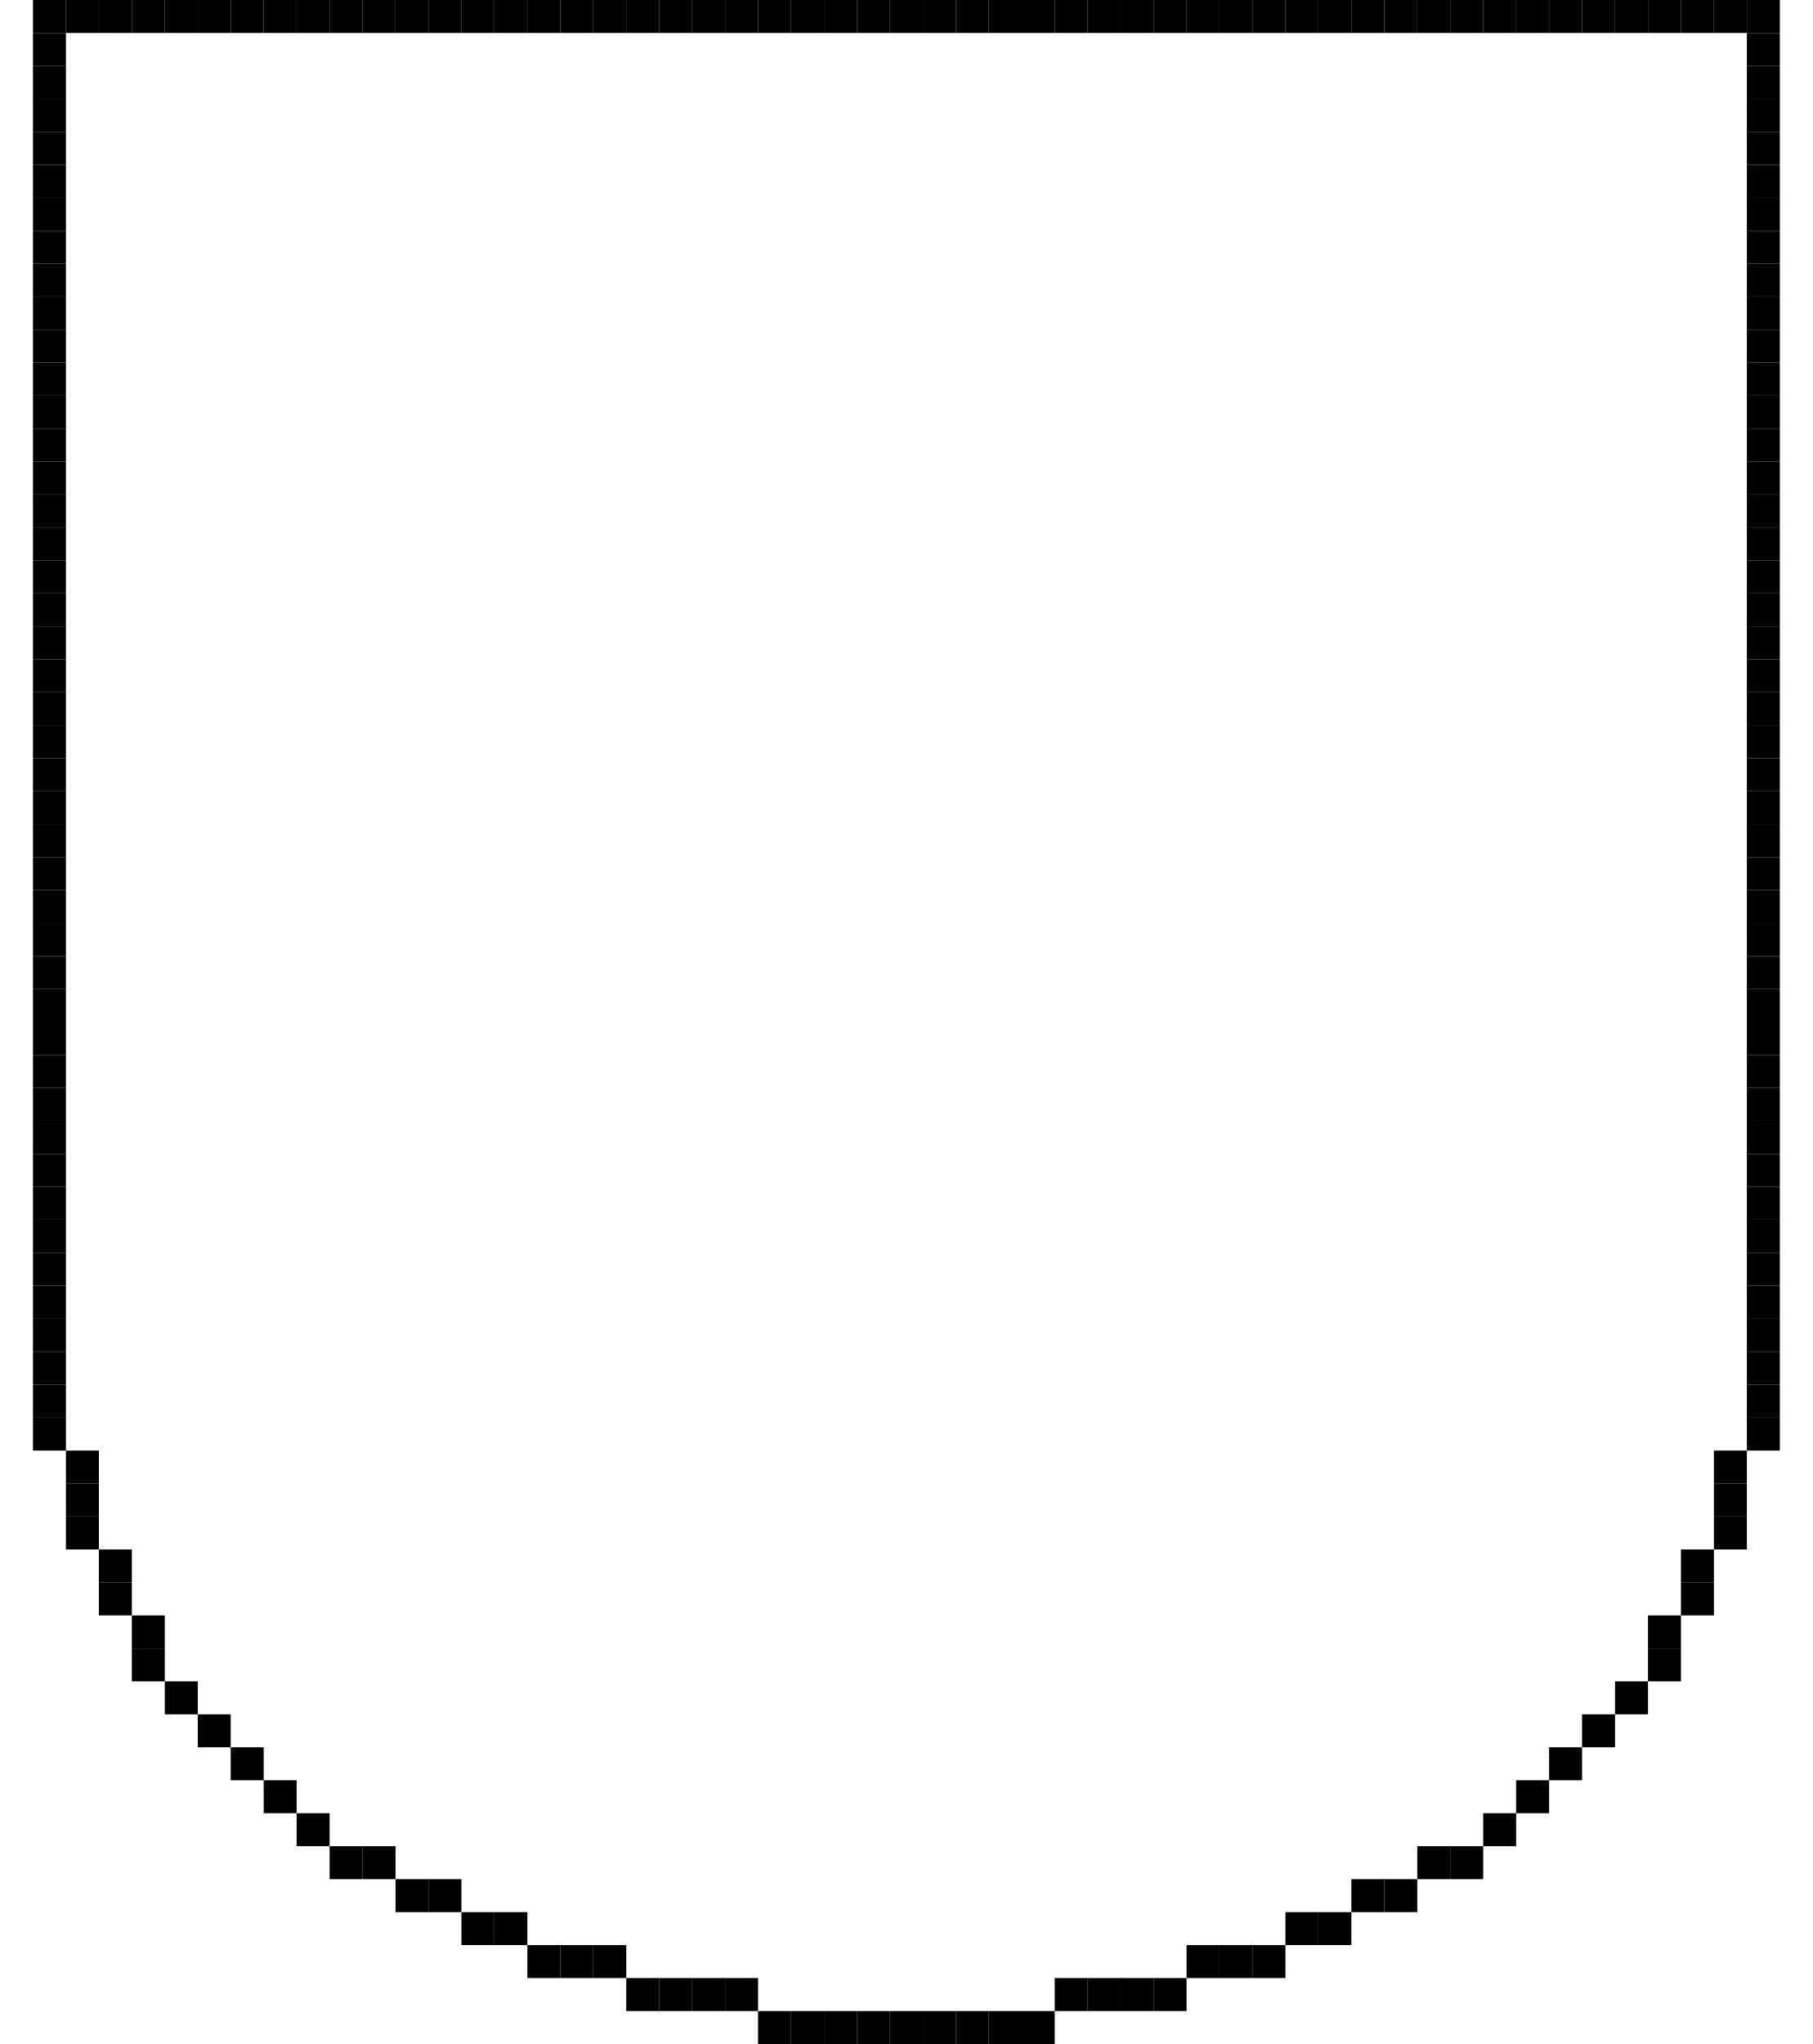
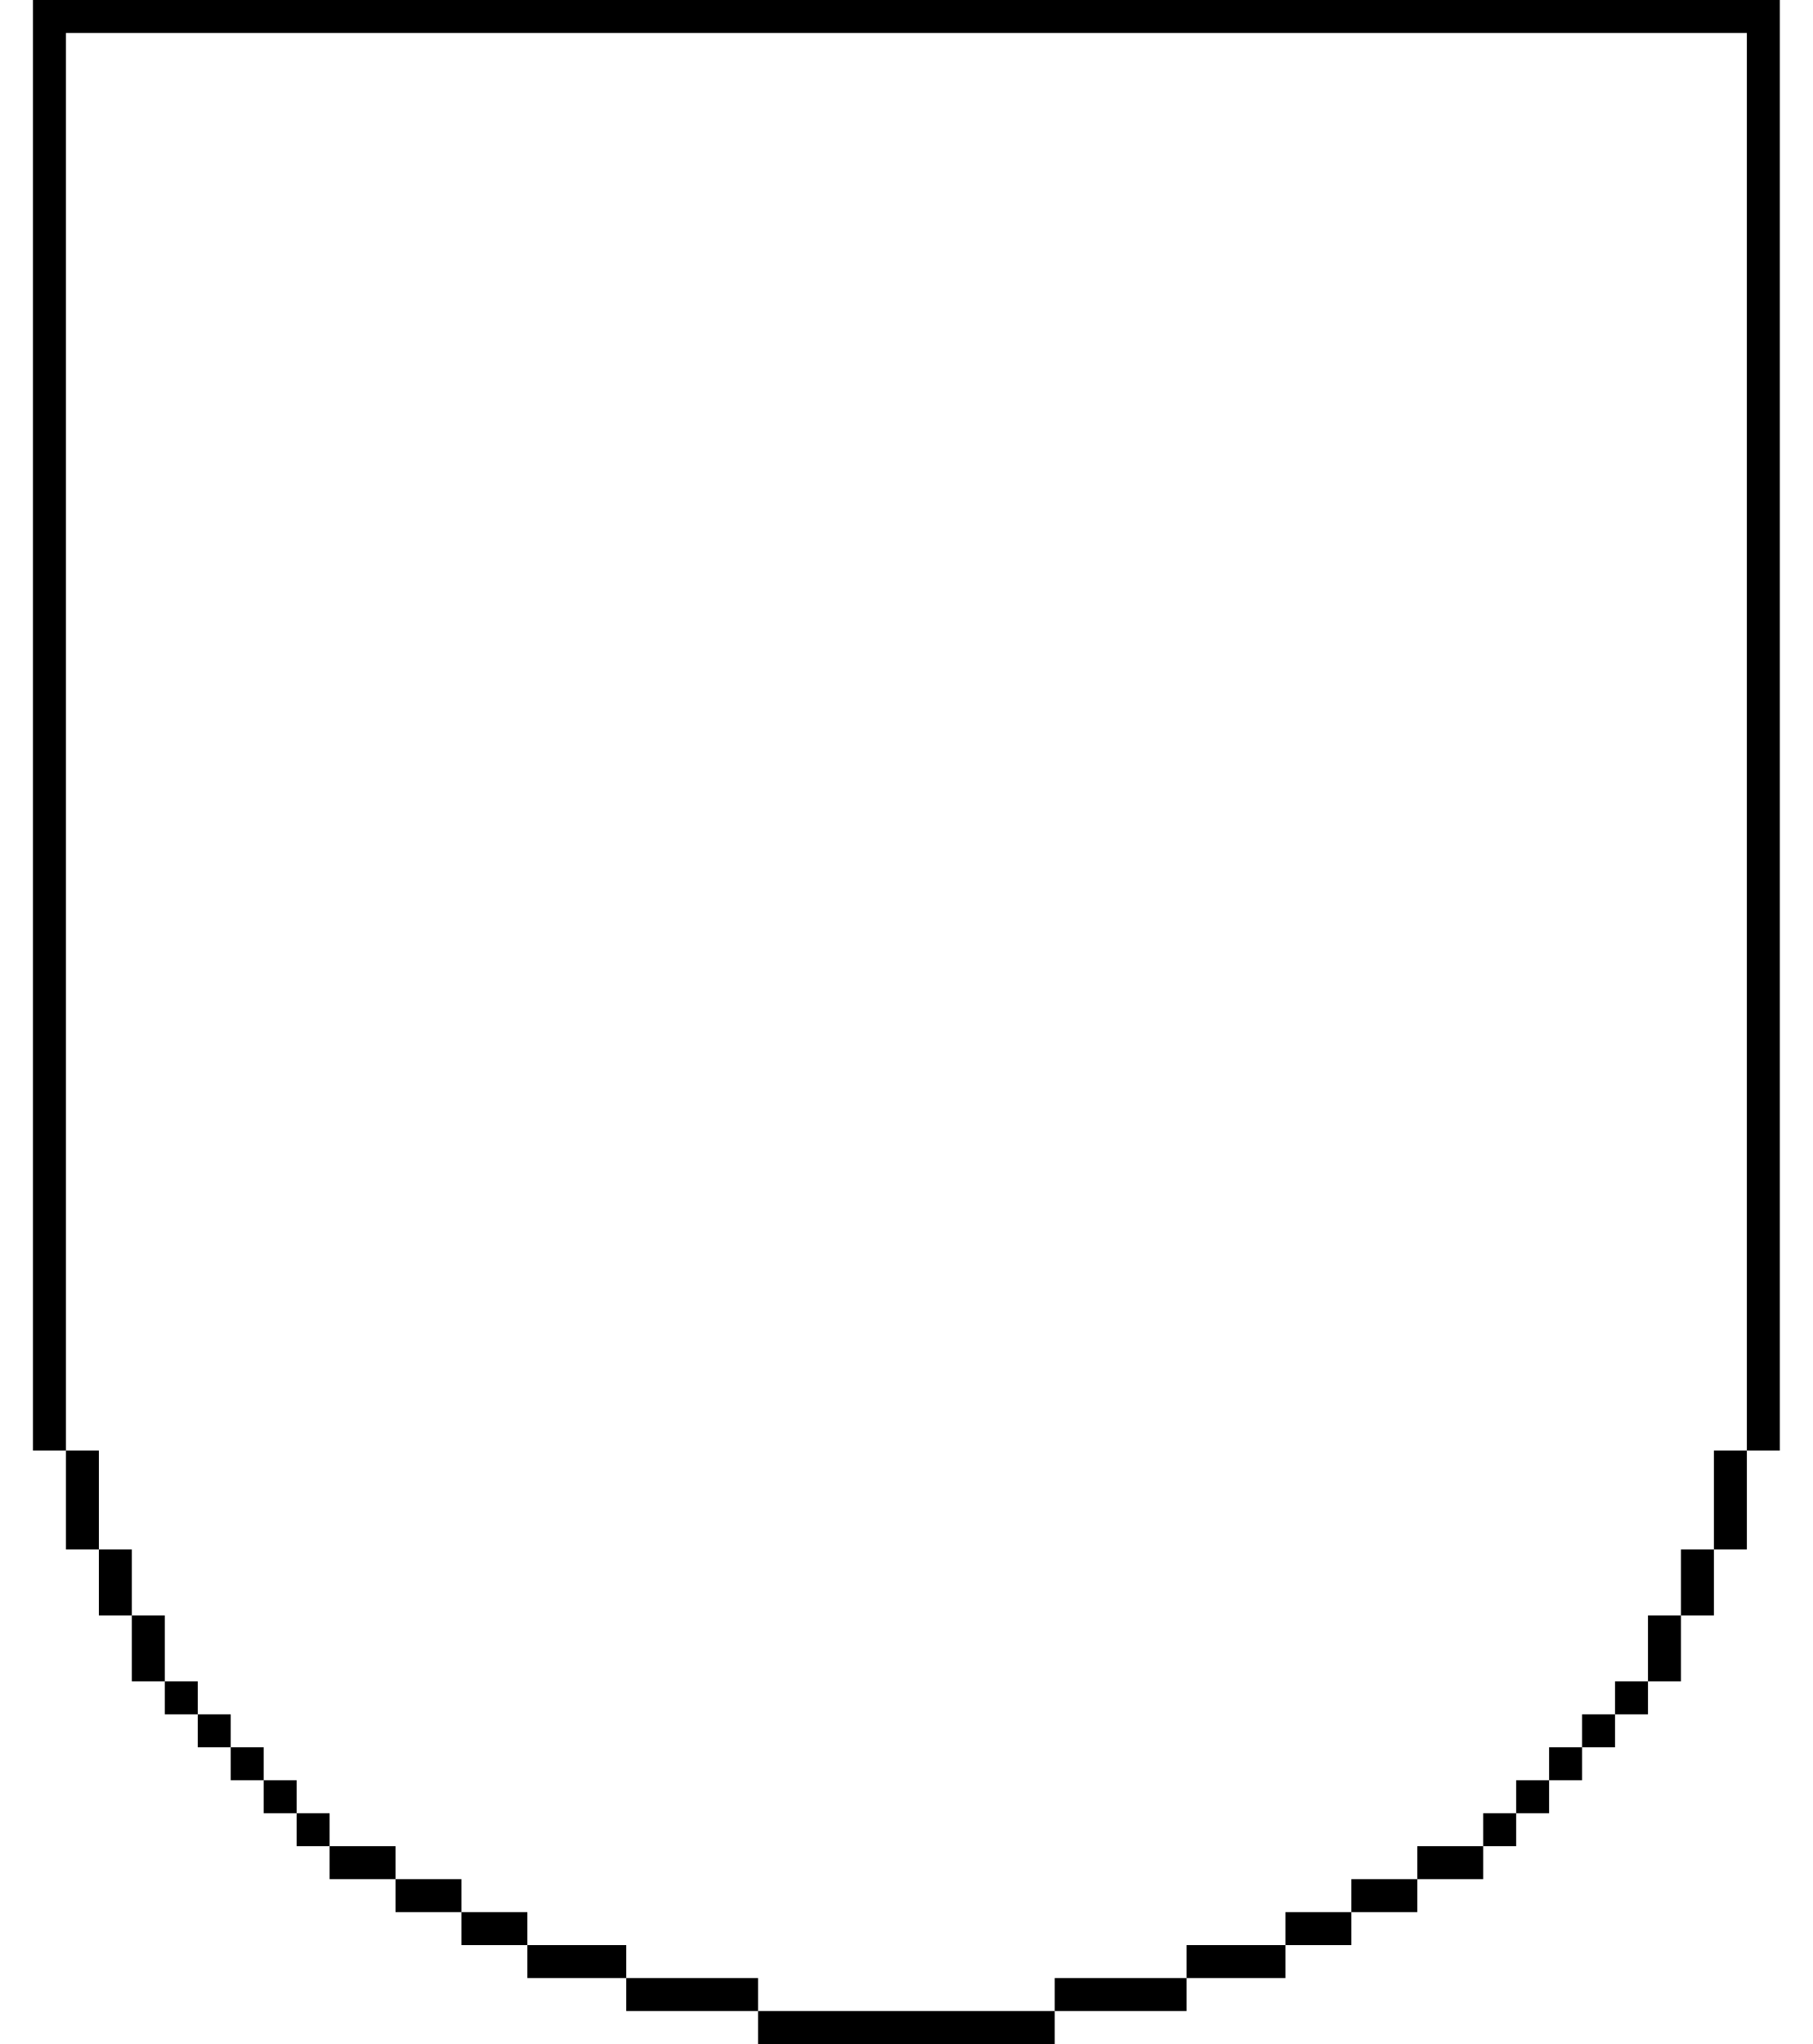
- <svg xmlns="http://www.w3.org/2000/svg" baseProfile="full" height="186px" version="1.1" width="165px">
-   <defs />
-   <rect fill="rgb(0,0,0)" height="3px" width="3px" x="3px" y="0px" />
-   <rect fill="rgb(0,0,0)" height="3px" width="3px" x="6px" y="0px" />
-   <rect fill="rgb(0,0,0)" height="3px" width="3px" x="9px" y="0px" />
-   <rect fill="rgb(0,0,0)" height="3px" width="3px" x="12px" y="0px" />
-   <rect fill="rgb(0,0,0)" height="3px" width="3px" x="15px" y="0px" />
-   <rect fill="rgb(0,0,0)" height="3px" width="3px" x="18px" y="0px" />
-   <rect fill="rgb(0,0,0)" height="3px" width="3px" x="21px" y="0px" />
-   <rect fill="rgb(0,0,0)" height="3px" width="3px" x="24px" y="0px" />
-   <rect fill="rgb(0,0,0)" height="3px" width="3px" x="27px" y="0px" />
-   <rect fill="rgb(0,0,0)" height="3px" width="3px" x="30px" y="0px" />
-   <rect fill="rgb(0,0,0)" height="3px" width="3px" x="33px" y="0px" />
-   <rect fill="rgb(0,0,0)" height="3px" width="3px" x="36px" y="0px" />
-   <rect fill="rgb(0,0,0)" height="3px" width="3px" x="39px" y="0px" />
-   <rect fill="rgb(0,0,0)" height="3px" width="3px" x="42px" y="0px" />
-   <rect fill="rgb(0,0,0)" height="3px" width="3px" x="45px" y="0px" />
-   <rect fill="rgb(0,0,0)" height="3px" width="3px" x="48px" y="0px" />
-   <rect fill="rgb(0,0,0)" height="3px" width="3px" x="51px" y="0px" />
-   <rect fill="rgb(0,0,0)" height="3px" width="3px" x="54px" y="0px" />
-   <rect fill="rgb(0,0,0)" height="3px" width="3px" x="57px" y="0px" />
-   <rect fill="rgb(0,0,0)" height="3px" width="3px" x="60px" y="0px" />
-   <rect fill="rgb(0,0,0)" height="3px" width="3px" x="63px" y="0px" />
-   <rect fill="rgb(0,0,0)" height="3px" width="3px" x="66px" y="0px" />
-   <rect fill="rgb(0,0,0)" height="3px" width="3px" x="69px" y="0px" />
-   <rect fill="rgb(0,0,0)" height="3px" width="3px" x="72px" y="0px" />
-   <rect fill="rgb(0,0,0)" height="3px" width="3px" x="75px" y="0px" />
-   <rect fill="rgb(0,0,0)" height="3px" width="3px" x="78px" y="0px" />
-   <rect fill="rgb(0,0,0)" height="3px" width="3px" x="81px" y="0px" />
-   <rect fill="rgb(0,0,0)" height="3px" width="3px" x="84px" y="0px" />
-   <rect fill="rgb(0,0,0)" height="3px" width="3px" x="87px" y="0px" />
-   <rect fill="rgb(0,0,0)" height="3px" width="3px" x="90px" y="0px" />
-   <rect fill="rgb(0,0,0)" height="3px" width="3px" x="93px" y="0px" />
-   <rect fill="rgb(0,0,0)" height="3px" width="3px" x="96px" y="0px" />
-   <rect fill="rgb(0,0,0)" height="3px" width="3px" x="99px" y="0px" />
-   <rect fill="rgb(0,0,0)" height="3px" width="3px" x="102px" y="0px" />
-   <rect fill="rgb(0,0,0)" height="3px" width="3px" x="105px" y="0px" />
-   <rect fill="rgb(0,0,0)" height="3px" width="3px" x="108px" y="0px" />
-   <rect fill="rgb(0,0,0)" height="3px" width="3px" x="111px" y="0px" />
-   <rect fill="rgb(0,0,0)" height="3px" width="3px" x="114px" y="0px" />
-   <rect fill="rgb(0,0,0)" height="3px" width="3px" x="117px" y="0px" />
-   <rect fill="rgb(0,0,0)" height="3px" width="3px" x="120px" y="0px" />
-   <rect fill="rgb(0,0,0)" height="3px" width="3px" x="123px" y="0px" />
-   <rect fill="rgb(0,0,0)" height="3px" width="3px" x="126px" y="0px" />
-   <rect fill="rgb(0,0,0)" height="3px" width="3px" x="129px" y="0px" />
-   <rect fill="rgb(0,0,0)" height="3px" width="3px" x="132px" y="0px" />
-   <rect fill="rgb(0,0,0)" height="3px" width="3px" x="135px" y="0px" />
-   <rect fill="rgb(0,0,0)" height="3px" width="3px" x="138px" y="0px" />
-   <rect fill="rgb(0,0,0)" height="3px" width="3px" x="141px" y="0px" />
-   <rect fill="rgb(0,0,0)" height="3px" width="3px" x="144px" y="0px" />
-   <rect fill="rgb(0,0,0)" height="3px" width="3px" x="147px" y="0px" />
-   <rect fill="rgb(0,0,0)" height="3px" width="3px" x="150px" y="0px" />
-   <rect fill="rgb(0,0,0)" height="3px" width="3px" x="153px" y="0px" />
-   <rect fill="rgb(0,0,0)" height="3px" width="3px" x="156px" y="0px" />
-   <rect fill="rgb(0,0,0)" height="3px" width="3px" x="159px" y="0px" />
-   <rect fill="rgb(0,0,0)" height="3px" width="3px" x="3px" y="3px" />
-   <rect fill="rgb(0,0,0)" height="3px" width="3px" x="159px" y="3px" />
-   <rect fill="rgb(0,0,0)" height="3px" width="3px" x="3px" y="6px" />
-   <rect fill="rgb(0,0,0)" height="3px" width="3px" x="159px" y="6px" />
-   <rect fill="rgb(0,0,0)" height="3px" width="3px" x="3px" y="9px" />
-   <rect fill="rgb(0,0,0)" height="3px" width="3px" x="159px" y="9px" />
-   <rect fill="rgb(0,0,0)" height="3px" width="3px" x="3px" y="12px" />
-   <rect fill="rgb(0,0,0)" height="3px" width="3px" x="159px" y="12px" />
-   <rect fill="rgb(0,0,0)" height="3px" width="3px" x="3px" y="15px" />
-   <rect fill="rgb(0,0,0)" height="3px" width="3px" x="159px" y="15px" />
-   <rect fill="rgb(0,0,0)" height="3px" width="3px" x="3px" y="18px" />
-   <rect fill="rgb(0,0,0)" height="3px" width="3px" x="159px" y="18px" />
-   <rect fill="rgb(0,0,0)" height="3px" width="3px" x="3px" y="21px" />
-   <rect fill="rgb(0,0,0)" height="3px" width="3px" x="159px" y="21px" />
-   <rect fill="rgb(0,0,0)" height="3px" width="3px" x="3px" y="24px" />
-   <rect fill="rgb(0,0,0)" height="3px" width="3px" x="159px" y="24px" />
-   <rect fill="rgb(0,0,0)" height="3px" width="3px" x="3px" y="27px" />
-   <rect fill="rgb(0,0,0)" height="3px" width="3px" x="159px" y="27px" />
-   <rect fill="rgb(0,0,0)" height="3px" width="3px" x="3px" y="30px" />
-   <rect fill="rgb(0,0,0)" height="3px" width="3px" x="159px" y="30px" />
-   <rect fill="rgb(0,0,0)" height="3px" width="3px" x="3px" y="33px" />
-   <rect fill="rgb(0,0,0)" height="3px" width="3px" x="159px" y="33px" />
-   <rect fill="rgb(0,0,0)" height="3px" width="3px" x="3px" y="36px" />
-   <rect fill="rgb(0,0,0)" height="3px" width="3px" x="159px" y="36px" />
-   <rect fill="rgb(0,0,0)" height="3px" width="3px" x="3px" y="39px" />
-   <rect fill="rgb(0,0,0)" height="3px" width="3px" x="159px" y="39px" />
-   <rect fill="rgb(0,0,0)" height="3px" width="3px" x="3px" y="42px" />
-   <rect fill="rgb(0,0,0)" height="3px" width="3px" x="159px" y="42px" />
-   <rect fill="rgb(0,0,0)" height="3px" width="3px" x="3px" y="45px" />
-   <rect fill="rgb(0,0,0)" height="3px" width="3px" x="159px" y="45px" />
-   <rect fill="rgb(0,0,0)" height="3px" width="3px" x="3px" y="48px" />
-   <rect fill="rgb(0,0,0)" height="3px" width="3px" x="159px" y="48px" />
-   <rect fill="rgb(0,0,0)" height="3px" width="3px" x="3px" y="51px" />
-   <rect fill="rgb(0,0,0)" height="3px" width="3px" x="159px" y="51px" />
-   <rect fill="rgb(0,0,0)" height="3px" width="3px" x="3px" y="54px" />
-   <rect fill="rgb(0,0,0)" height="3px" width="3px" x="159px" y="54px" />
-   <rect fill="rgb(0,0,0)" height="3px" width="3px" x="3px" y="57px" />
-   <rect fill="rgb(0,0,0)" height="3px" width="3px" x="159px" y="57px" />
-   <rect fill="rgb(0,0,0)" height="3px" width="3px" x="3px" y="60px" />
-   <rect fill="rgb(0,0,0)" height="3px" width="3px" x="159px" y="60px" />
-   <rect fill="rgb(0,0,0)" height="3px" width="3px" x="3px" y="63px" />
-   <rect fill="rgb(0,0,0)" height="3px" width="3px" x="159px" y="63px" />
-   <rect fill="rgb(0,0,0)" height="3px" width="3px" x="3px" y="66px" />
-   <rect fill="rgb(0,0,0)" height="3px" width="3px" x="159px" y="66px" />
-   <rect fill="rgb(0,0,0)" height="3px" width="3px" x="3px" y="69px" />
-   <rect fill="rgb(0,0,0)" height="3px" width="3px" x="159px" y="69px" />
-   <rect fill="rgb(0,0,0)" height="3px" width="3px" x="3px" y="72px" />
-   <rect fill="rgb(0,0,0)" height="3px" width="3px" x="159px" y="72px" />
-   <rect fill="rgb(0,0,0)" height="3px" width="3px" x="3px" y="75px" />
-   <rect fill="rgb(0,0,0)" height="3px" width="3px" x="159px" y="75px" />
-   <rect fill="rgb(0,0,0)" height="3px" width="3px" x="3px" y="78px" />
-   <rect fill="rgb(0,0,0)" height="3px" width="3px" x="159px" y="78px" />
-   <rect fill="rgb(0,0,0)" height="3px" width="3px" x="3px" y="81px" />
-   <rect fill="rgb(0,0,0)" height="3px" width="3px" x="159px" y="81px" />
-   <rect fill="rgb(0,0,0)" height="3px" width="3px" x="3px" y="84px" />
-   <rect fill="rgb(0,0,0)" height="3px" width="3px" x="159px" y="84px" />
-   <rect fill="rgb(0,0,0)" height="3px" width="3px" x="3px" y="87px" />
-   <rect fill="rgb(0,0,0)" height="3px" width="3px" x="159px" y="87px" />
-   <rect fill="rgb(0,0,0)" height="3px" width="3px" x="3px" y="90px" />
-   <rect fill="rgb(0,0,0)" height="3px" width="3px" x="159px" y="90px" />
-   <rect fill="rgb(0,0,0)" height="3px" width="3px" x="3px" y="93px" />
-   <rect fill="rgb(0,0,0)" height="3px" width="3px" x="159px" y="93px" />
-   <rect fill="rgb(0,0,0)" height="3px" width="3px" x="3px" y="96px" />
-   <rect fill="rgb(0,0,0)" height="3px" width="3px" x="159px" y="96px" />
-   <rect fill="rgb(0,0,0)" height="3px" width="3px" x="3px" y="99px" />
-   <rect fill="rgb(0,0,0)" height="3px" width="3px" x="159px" y="99px" />
-   <rect fill="rgb(0,0,0)" height="3px" width="3px" x="3px" y="102px" />
-   <rect fill="rgb(0,0,0)" height="3px" width="3px" x="159px" y="102px" />
-   <rect fill="rgb(0,0,0)" height="3px" width="3px" x="3px" y="105px" />
-   <rect fill="rgb(0,0,0)" height="3px" width="3px" x="159px" y="105px" />
-   <rect fill="rgb(0,0,0)" height="3px" width="3px" x="3px" y="108px" />
-   <rect fill="rgb(0,0,0)" height="3px" width="3px" x="159px" y="108px" />
-   <rect fill="rgb(0,0,0)" height="3px" width="3px" x="3px" y="111px" />
-   <rect fill="rgb(0,0,0)" height="3px" width="3px" x="159px" y="111px" />
-   <rect fill="rgb(0,0,0)" height="3px" width="3px" x="3px" y="114px" />
-   <rect fill="rgb(0,0,0)" height="3px" width="3px" x="159px" y="114px" />
-   <rect fill="rgb(0,0,0)" height="3px" width="3px" x="3px" y="117px" />
-   <rect fill="rgb(0,0,0)" height="3px" width="3px" x="159px" y="117px" />
-   <rect fill="rgb(0,0,0)" height="3px" width="3px" x="3px" y="120px" />
-   <rect fill="rgb(0,0,0)" height="3px" width="3px" x="159px" y="120px" />
-   <rect fill="rgb(0,0,0)" height="3px" width="3px" x="3px" y="123px" />
-   <rect fill="rgb(0,0,0)" height="3px" width="3px" x="159px" y="123px" />
-   <rect fill="rgb(0,0,0)" height="3px" width="3px" x="3px" y="126px" />
-   <rect fill="rgb(0,0,0)" height="3px" width="3px" x="159px" y="126px" />
-   <rect fill="rgb(0,0,0)" height="3px" width="3px" x="3px" y="129px" />
-   <rect fill="rgb(0,0,0)" height="3px" width="3px" x="159px" y="129px" />
-   <rect fill="rgb(0,0,0)" height="3px" width="3px" x="6px" y="132px" />
-   <rect fill="rgb(0,0,0)" height="3px" width="3px" x="156px" y="132px" />
-   <rect fill="rgb(0,0,0)" height="3px" width="3px" x="6px" y="135px" />
-   <rect fill="rgb(0,0,0)" height="3px" width="3px" x="156px" y="135px" />
-   <rect fill="rgb(0,0,0)" height="3px" width="3px" x="6px" y="138px" />
-   <rect fill="rgb(0,0,0)" height="3px" width="3px" x="156px" y="138px" />
-   <rect fill="rgb(0,0,0)" height="3px" width="3px" x="9px" y="141px" />
-   <rect fill="rgb(0,0,0)" height="3px" width="3px" x="153px" y="141px" />
-   <rect fill="rgb(0,0,0)" height="3px" width="3px" x="9px" y="144px" />
-   <rect fill="rgb(0,0,0)" height="3px" width="3px" x="153px" y="144px" />
-   <rect fill="rgb(0,0,0)" height="3px" width="3px" x="12px" y="147px" />
-   <rect fill="rgb(0,0,0)" height="3px" width="3px" x="150px" y="147px" />
-   <rect fill="rgb(0,0,0)" height="3px" width="3px" x="12px" y="150px" />
-   <rect fill="rgb(0,0,0)" height="3px" width="3px" x="150px" y="150px" />
-   <rect fill="rgb(0,0,0)" height="3px" width="3px" x="15px" y="153px" />
-   <rect fill="rgb(0,0,0)" height="3px" width="3px" x="147px" y="153px" />
-   <rect fill="rgb(0,0,0)" height="3px" width="3px" x="18px" y="156px" />
-   <rect fill="rgb(0,0,0)" height="3px" width="3px" x="144px" y="156px" />
-   <rect fill="rgb(0,0,0)" height="3px" width="3px" x="21px" y="159px" />
-   <rect fill="rgb(0,0,0)" height="3px" width="3px" x="141px" y="159px" />
-   <rect fill="rgb(0,0,0)" height="3px" width="3px" x="24px" y="162px" />
-   <rect fill="rgb(0,0,0)" height="3px" width="3px" x="138px" y="162px" />
-   <rect fill="rgb(0,0,0)" height="3px" width="3px" x="27px" y="165px" />
-   <rect fill="rgb(0,0,0)" height="3px" width="3px" x="135px" y="165px" />
-   <rect fill="rgb(0,0,0)" height="3px" width="3px" x="30px" y="168px" />
-   <rect fill="rgb(0,0,0)" height="3px" width="3px" x="33px" y="168px" />
-   <rect fill="rgb(0,0,0)" height="3px" width="3px" x="129px" y="168px" />
-   <rect fill="rgb(0,0,0)" height="3px" width="3px" x="132px" y="168px" />
-   <rect fill="rgb(0,0,0)" height="3px" width="3px" x="36px" y="171px" />
-   <rect fill="rgb(0,0,0)" height="3px" width="3px" x="39px" y="171px" />
-   <rect fill="rgb(0,0,0)" height="3px" width="3px" x="123px" y="171px" />
-   <rect fill="rgb(0,0,0)" height="3px" width="3px" x="126px" y="171px" />
-   <rect fill="rgb(0,0,0)" height="3px" width="3px" x="42px" y="174px" />
-   <rect fill="rgb(0,0,0)" height="3px" width="3px" x="45px" y="174px" />
-   <rect fill="rgb(0,0,0)" height="3px" width="3px" x="117px" y="174px" />
-   <rect fill="rgb(0,0,0)" height="3px" width="3px" x="120px" y="174px" />
-   <rect fill="rgb(0,0,0)" height="3px" width="3px" x="48px" y="177px" />
-   <rect fill="rgb(0,0,0)" height="3px" width="3px" x="51px" y="177px" />
-   <rect fill="rgb(0,0,0)" height="3px" width="3px" x="54px" y="177px" />
-   <rect fill="rgb(0,0,0)" height="3px" width="3px" x="108px" y="177px" />
-   <rect fill="rgb(0,0,0)" height="3px" width="3px" x="111px" y="177px" />
-   <rect fill="rgb(0,0,0)" height="3px" width="3px" x="114px" y="177px" />
-   <rect fill="rgb(0,0,0)" height="3px" width="3px" x="57px" y="180px" />
-   <rect fill="rgb(0,0,0)" height="3px" width="3px" x="60px" y="180px" />
-   <rect fill="rgb(0,0,0)" height="3px" width="3px" x="63px" y="180px" />
-   <rect fill="rgb(0,0,0)" height="3px" width="3px" x="66px" y="180px" />
-   <rect fill="rgb(0,0,0)" height="3px" width="3px" x="96px" y="180px" />
-   <rect fill="rgb(0,0,0)" height="3px" width="3px" x="99px" y="180px" />
-   <rect fill="rgb(0,0,0)" height="3px" width="3px" x="102px" y="180px" />
-   <rect fill="rgb(0,0,0)" height="3px" width="3px" x="105px" y="180px" />
-   <rect fill="rgb(0,0,0)" height="3px" width="3px" x="69px" y="183px" />
-   <rect fill="rgb(0,0,0)" height="3px" width="3px" x="72px" y="183px" />
-   <rect fill="rgb(0,0,0)" height="3px" width="3px" x="75px" y="183px" />
-   <rect fill="rgb(0,0,0)" height="3px" width="3px" x="78px" y="183px" />
-   <rect fill="rgb(0,0,0)" height="3px" width="3px" x="81px" y="183px" />
-   <rect fill="rgb(0,0,0)" height="3px" width="3px" x="84px" y="183px" />
-   <rect fill="rgb(0,0,0)" height="3px" width="3px" x="87px" y="183px" />
-   <rect fill="rgb(0,0,0)" height="3px" width="3px" x="90px" y="183px" />
-   <rect fill="rgb(0,0,0)" height="3px" width="3px" x="93px" y="183px" />
+ <svg xmlns="http://www.w3.org/2000/svg" height="186px" version="1.1" width="165px" id="svg2">
+   <defs id="defs4" />
+   <path id="rect400" style="fill:#000000" d="m 93,183 3,0 0,3 -3,0 z m -3,0 3,0 0,3 -3,0 z m -3,0 3,0 0,3 -3,0 z m -3,0 3,0 0,3 -3,0 z m -3,0 3,0 0,3 -3,0 z m -3,0 3,0 0,3 -3,0 z m -3,0 3,0 0,3 -3,0 z m -3,0 3,0 0,3 -3,0 z m -3,0 3,0 0,3 -3,0 z m 36,-3 3,0 0,3 -3,0 z m -3,0 3,0 0,3 -3,0 z m -3,0 3,0 0,3 -3,0 z m -3,0 3,0 0,3 -3,0 z m -30,0 3,0 0,3 -3,0 z m -3,0 3,0 0,3 -3,0 z m -3,0 3,0 0,3 -3,0 z m -3,0 3,0 0,3 -3,0 z m 57,-3 3,0 0,3 -3,0 z m -3,0 3,0 0,3 -3,0 z m -3,0 3,0 0,3 -3,0 z m -54,0 3,0 0,3 -3,0 z m -3,0 3,0 0,3 -3,0 z m -3,0 3,0 0,3 -3,0 z m 72,-3 3,0 0,3 -3,0 z m -3,0 3,0 0,3 -3,0 z m -72,0 3,0 0,3 -3,0 z m -3,0 3,0 0,3 -3,0 z m 84,-3 3,0 0,3 -3,0 z m -3,0 3,0 0,3 -3,0 z m -84,0 3,0 0,3 -3,0 z m -3,0 3,0 0,3 -3,0 z m 96,-3 3,0 0,3 -3,0 z m -3,0 3,0 0,3 -3,0 z m -96,0 3,0 0,3 -3,0 z m -3,0 3,0 0,3 -3,0 z m 105,-3 3,0 0,3 -3,0 z m -108,0 3,0 0,3 -3,0 z m 111,-3 3,0 0,3 -3,0 z m -114,0 3,0 0,3 -3,0 z m 117,-3 3,0 0,3 -3,0 z m -120,0 3,0 0,3 -3,0 z m 123,-3 3,0 0,3 -3,0 z m -126,0 3,0 0,3 -3,0 z m 129,-3 3,0 0,3 -3,0 z m -132,0 3,0 0,3 -3,0 z m 135,-3 3,0 0,3 -3,0 z m -138,0 3,0 0,3 -3,0 z m 138,-3 3,0 0,3 -3,0 z m -138,0 3,0 0,3 -3,0 z m 141,-3 3,0 0,3 -3,0 z m -144,0 3,0 0,3 -3,0 z m 144,-3 3,0 0,3 -3,0 z m -144,0 3,0 0,3 -3,0 z m 147,-3 3,0 0,3 -3,0 z m -150,0 3,0 0,3 -3,0 z m 150,-3 3,0 0,3 -3,0 z m -150,0 3,0 0,3 -3,0 z m 150,-3 3,0 0,3 -3,0 z m -150,0 3,0 0,3 -3,0 z m 153,-3 3,0 0,3 -3,0 z m -156,0 3,0 0,3 -3,0 z m 156,-3 3,0 0,3 -3,0 z m -156,0 3,0 0,3 -3,0 z m 156,-3 3,0 0,3 -3,0 z m -156,0 3,0 0,3 -3,0 z m 156,-3 3,0 0,3 -3,0 z m -156,0 3,0 0,3 -3,0 z m 156,-3 3,0 0,3 -3,0 z m -156,0 3,0 0,3 -3,0 z m 156,-3 3,0 0,3 -3,0 z m -156,0 3,0 0,3 -3,0 z m 156,-3 3,0 0,3 -3,0 z m -156,0 3,0 0,3 -3,0 z m 156,-3 3,0 0,3 -3,0 z m -156,0 3,0 0,3 -3,0 z m 156,-3 3,0 0,3 -3,0 z m -156,0 3,0 0,3 -3,0 z m 156,-3 3,0 0,3 -3,0 z m -156,0 3,0 0,3 -3,0 z m 156,-3 3,0 0,3 -3,0 z m -156,0 3,0 0,3 -3,0 z m 156,-3 3,0 0,3 -3,0 z m -156,0 3,0 0,3 -3,0 z m 156,-3 3,0 0,3 -3,0 z m -156,0 3,0 0,3 -3,0 z m 156,-3 3,0 0,3 -3,0 z m -156,0 3,0 0,3 -3,0 z m 156,-3 3,0 0,3 -3,0 z m -156,0 3,0 0,3 -3,0 z m 156,-3 3,0 0,3 -3,0 z m -156,0 3,0 0,3 -3,0 z m 156,-3 3,0 0,3 -3,0 z m -156,0 3,0 0,3 -3,0 z m 156,-3 3,0 0,3 -3,0 z m -156,0 3,0 0,3 -3,0 z m 156,-3 3,0 0,3 -3,0 z m -156,0 3,0 0,3 -3,0 z m 156,-3 3,0 0,3 -3,0 z m -156,0 3,0 0,3 -3,0 z m 156,-3 3,0 0,3 -3,0 z m -156,0 3,0 0,3 -3,0 z m 156,-3 3,0 0,3 -3,0 z m -156,0 3,0 0,3 -3,0 z m 156,-3 3,0 0,3 -3,0 z m -156,0 3,0 0,3 -3,0 z m 156,-3 3,0 0,3 -3,0 z m -156,0 3,0 0,3 -3,0 z m 156,-3 3,0 0,3 -3,0 z m -156,0 3,0 0,3 -3,0 z m 156,-3 3,0 0,3 -3,0 z m -156,0 3,0 0,3 -3,0 z m 156,-3 3,0 0,3 -3,0 z m -156,0 3,0 0,3 -3,0 z m 156,-3 3,0 0,3 -3,0 z m -156,0 3,0 0,3 -3,0 z m 156,-3 3,0 0,3 -3,0 z m -156,0 3,0 0,3 -3,0 z m 156,-3 3,0 0,3 -3,0 z m -156,0 3,0 0,3 -3,0 z m 156,-3 3,0 0,3 -3,0 z m -156,0 3,0 0,3 -3,0 z m 156,-3 3,0 0,3 -3,0 z m -156,0 3,0 0,3 -3,0 z m 156,-3 3,0 0,3 -3,0 z m -156,0 3,0 0,3 -3,0 z m 156,-3 3,0 0,3 -3,0 z m -156,0 3,0 0,3 -3,0 z m 156,-3 3,0 0,3 -3,0 z m -156,0 3,0 0,3 -3,0 z m 156,-3 3,0 0,3 -3,0 z m -156,0 3,0 0,3 -3,0 z m 156,-3 3,0 0,3 -3,0 z m -156,0 3,0 0,3 -3,0 z m 156,-3 3,0 0,3 -3,0 z m -156,0 3,0 0,3 -3,0 z m 156,-3 3,0 0,3 -3,0 z m -156,0 3,0 0,3 -3,0 z m 156,-3 3,0 0,3 -3,0 z m -156,0 3,0 0,3 -3,0 z m 156,-3 3,0 0,3 -3,0 z M 3,9 6,9 6,12 3,12 Z m 156,-3 3,0 0,3 -3,0 z M 3,6 6,6 6,9 3,9 Z m 156,-3 3,0 0,3 -3,0 z M 3,3 6,3 6,6 3,6 Z m 156,-3 3,0 0,3 -3,0 z m -3,0 3,0 0,3 -3,0 z m -3,0 3,0 0,3 -3,0 z m -3,0 3,0 0,3 -3,0 z m -3,0 3,0 0,3 -3,0 z m -3,0 3,0 0,3 -3,0 z m -3,0 3,0 0,3 -3,0 z m -3,0 3,0 0,3 -3,0 z m -3,0 3,0 0,3 -3,0 z m -3,0 3,0 0,3 -3,0 z m -3,0 3,0 0,3 -3,0 z m -3,0 3,0 0,3 -3,0 z m -3,0 3,0 0,3 -3,0 z m -3,0 3,0 0,3 -3,0 z m -3,0 3,0 0,3 -3,0 z m -3,0 3,0 0,3 -3,0 z m -3,0 3,0 0,3 -3,0 z m -3,0 3,0 0,3 -3,0 z m -3,0 3,0 0,3 -3,0 z m -3,0 3,0 0,3 -3,0 z m -3,0 3,0 0,3 -3,0 z m -3,0 3,0 0,3 -3,0 z m -3,0 3,0 0,3 -3,0 z m -3,0 3,0 0,3 -3,0 z m -3,0 3,0 0,3 -3,0 z m -3,0 3,0 0,3 -3,0 z m -3,0 3,0 0,3 -3,0 z m -3,0 3,0 0,3 -3,0 z m -3,0 3,0 0,3 -3,0 z m -3,0 3,0 0,3 -3,0 z m -3,0 3,0 0,3 -3,0 z m -3,0 3,0 0,3 -3,0 z m -3,0 3,0 0,3 -3,0 z m -3,0 3,0 0,3 -3,0 z m -3,0 3,0 0,3 -3,0 z m -3,0 3,0 0,3 -3,0 z m -3,0 3,0 0,3 -3,0 z m -3,0 3,0 0,3 -3,0 z m -3,0 3,0 0,3 -3,0 z m -3,0 3,0 0,3 -3,0 z m -3,0 3,0 0,3 -3,0 z m -3,0 3,0 0,3 -3,0 z m -3,0 3,0 0,3 -3,0 z m -3,0 3,0 0,3 -3,0 z m -3,0 3,0 0,3 -3,0 z m -3,0 3,0 0,3 -3,0 z m -3,0 3,0 0,3 -3,0 z m -3,0 3,0 0,3 -3,0 z m -3,0 3,0 0,3 -3,0 z m -3,0 3,0 0,3 -3,0 z M 9,0 12,0 12,3 9,3 Z M 6,0 9,0 9,3 6,3 Z M 3,0 6,0 6,3 3,3 Z" />
</svg>
